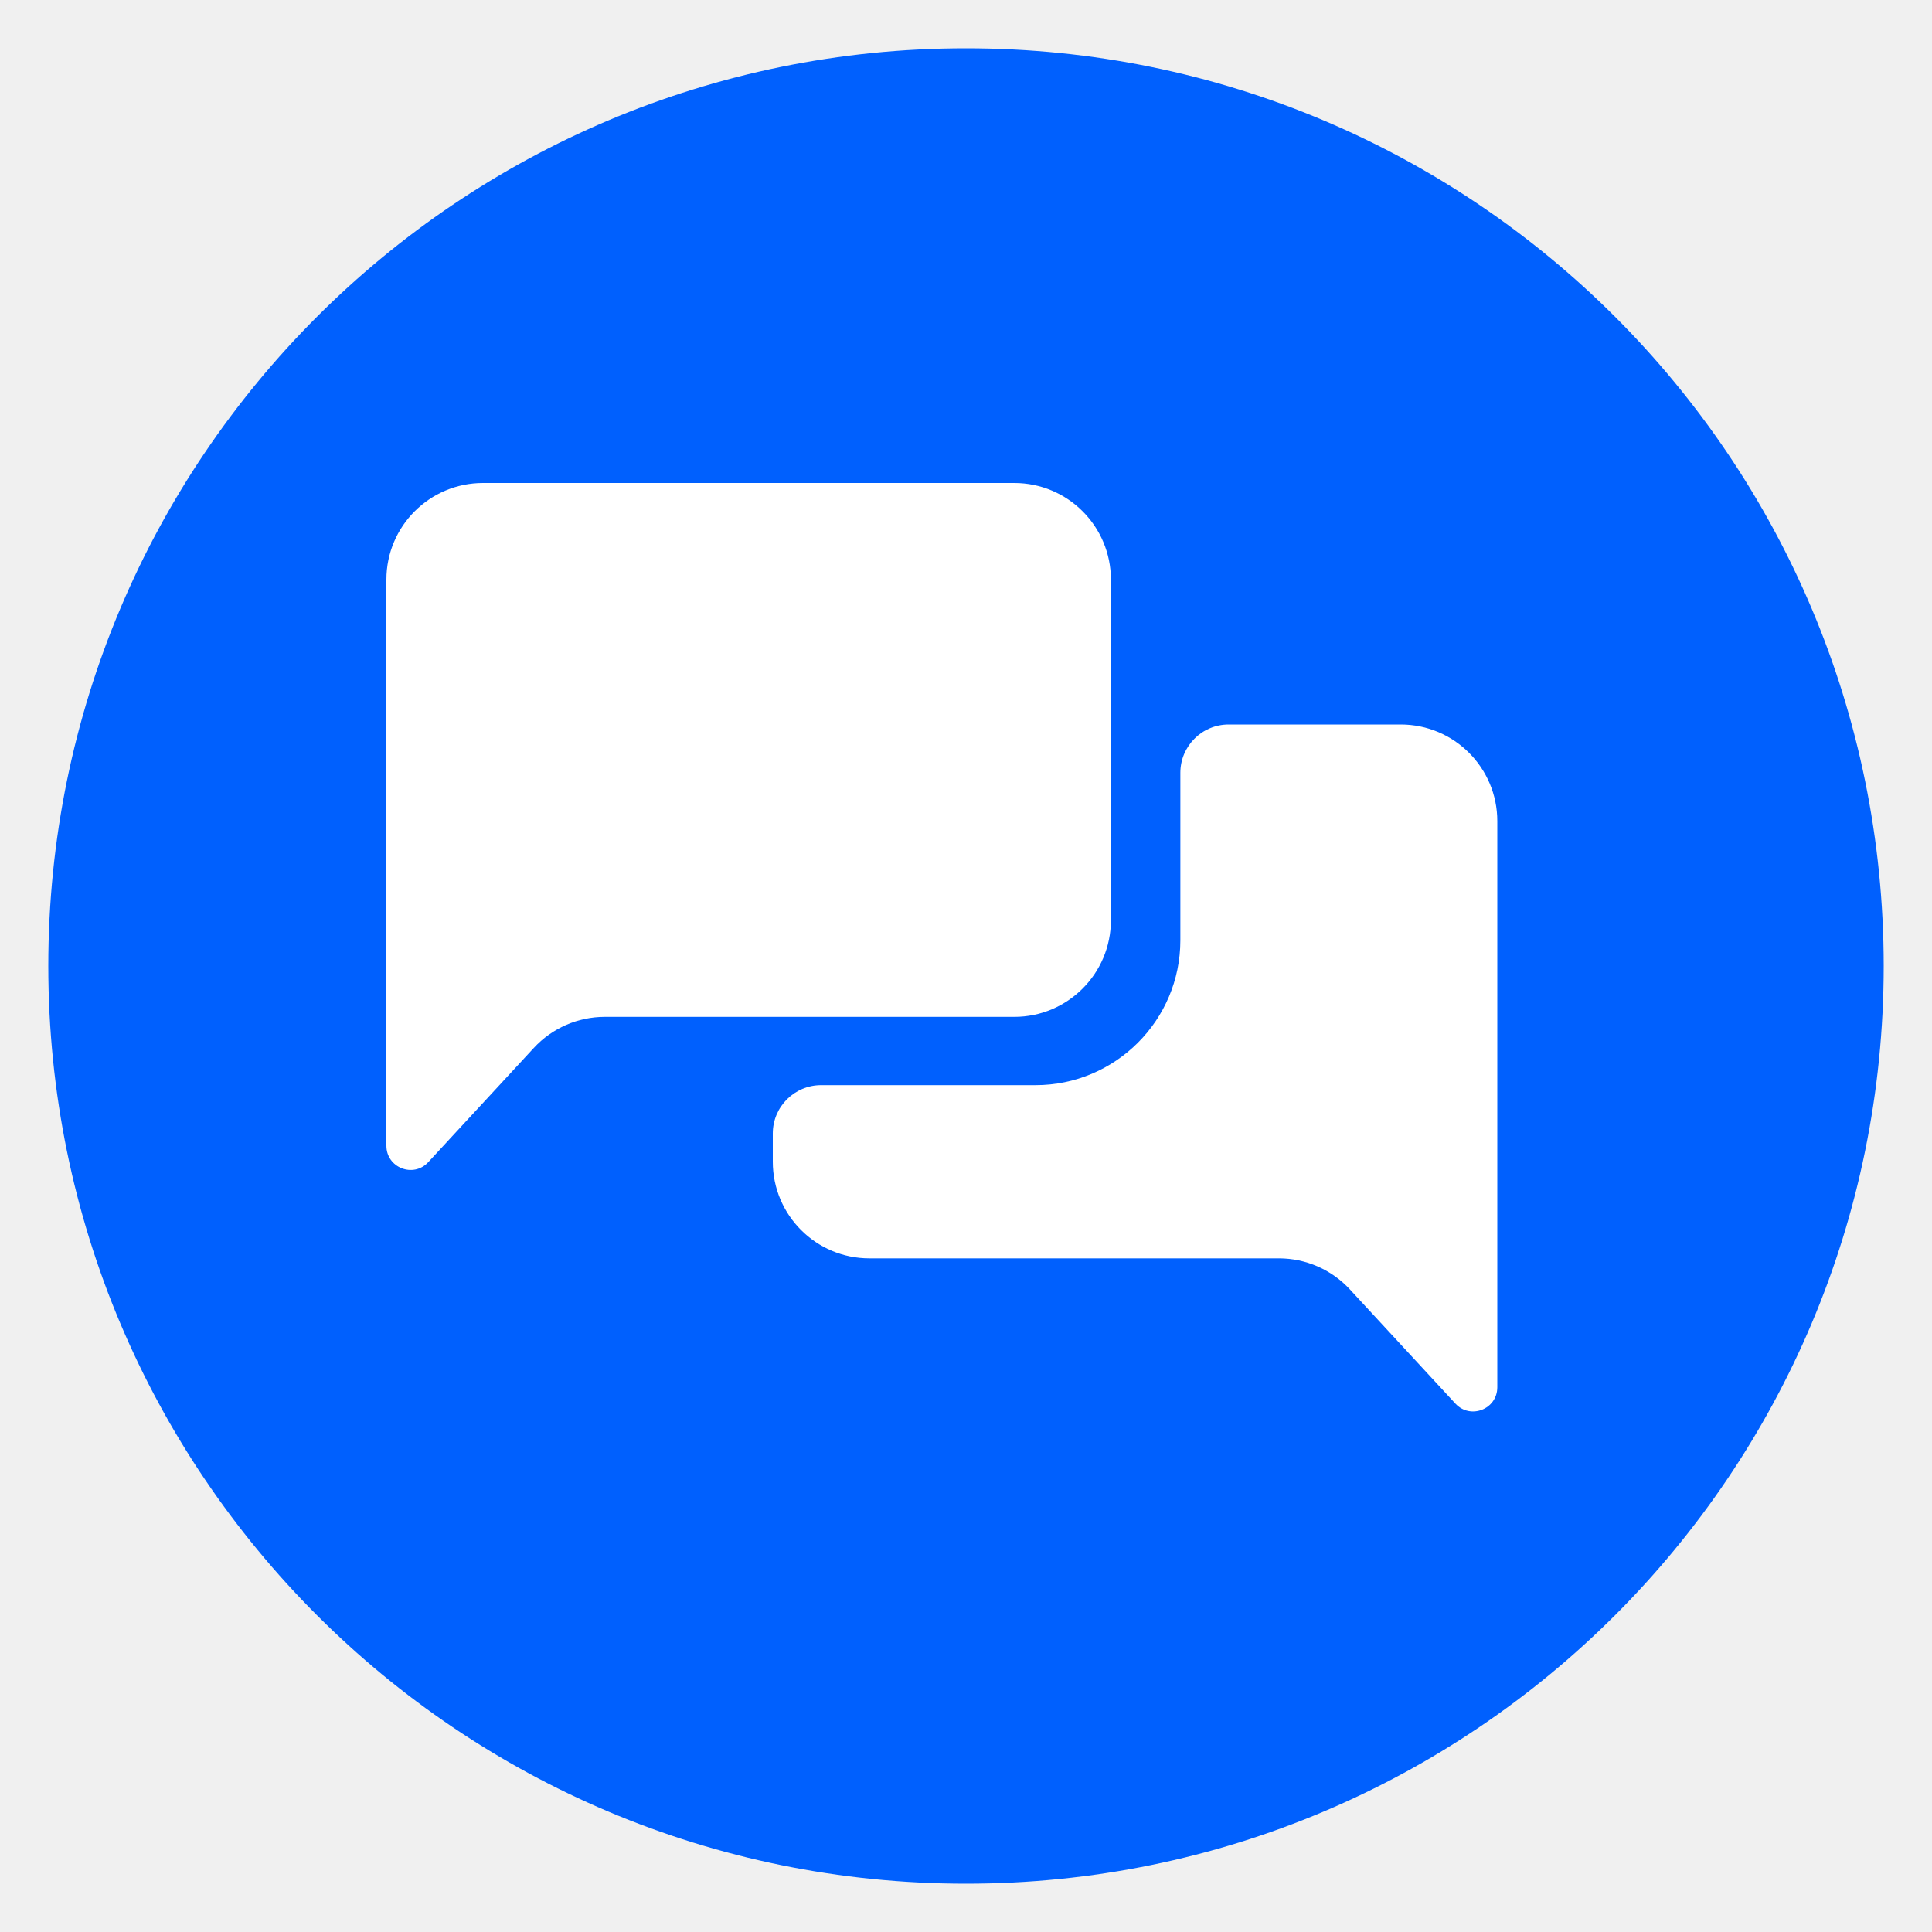
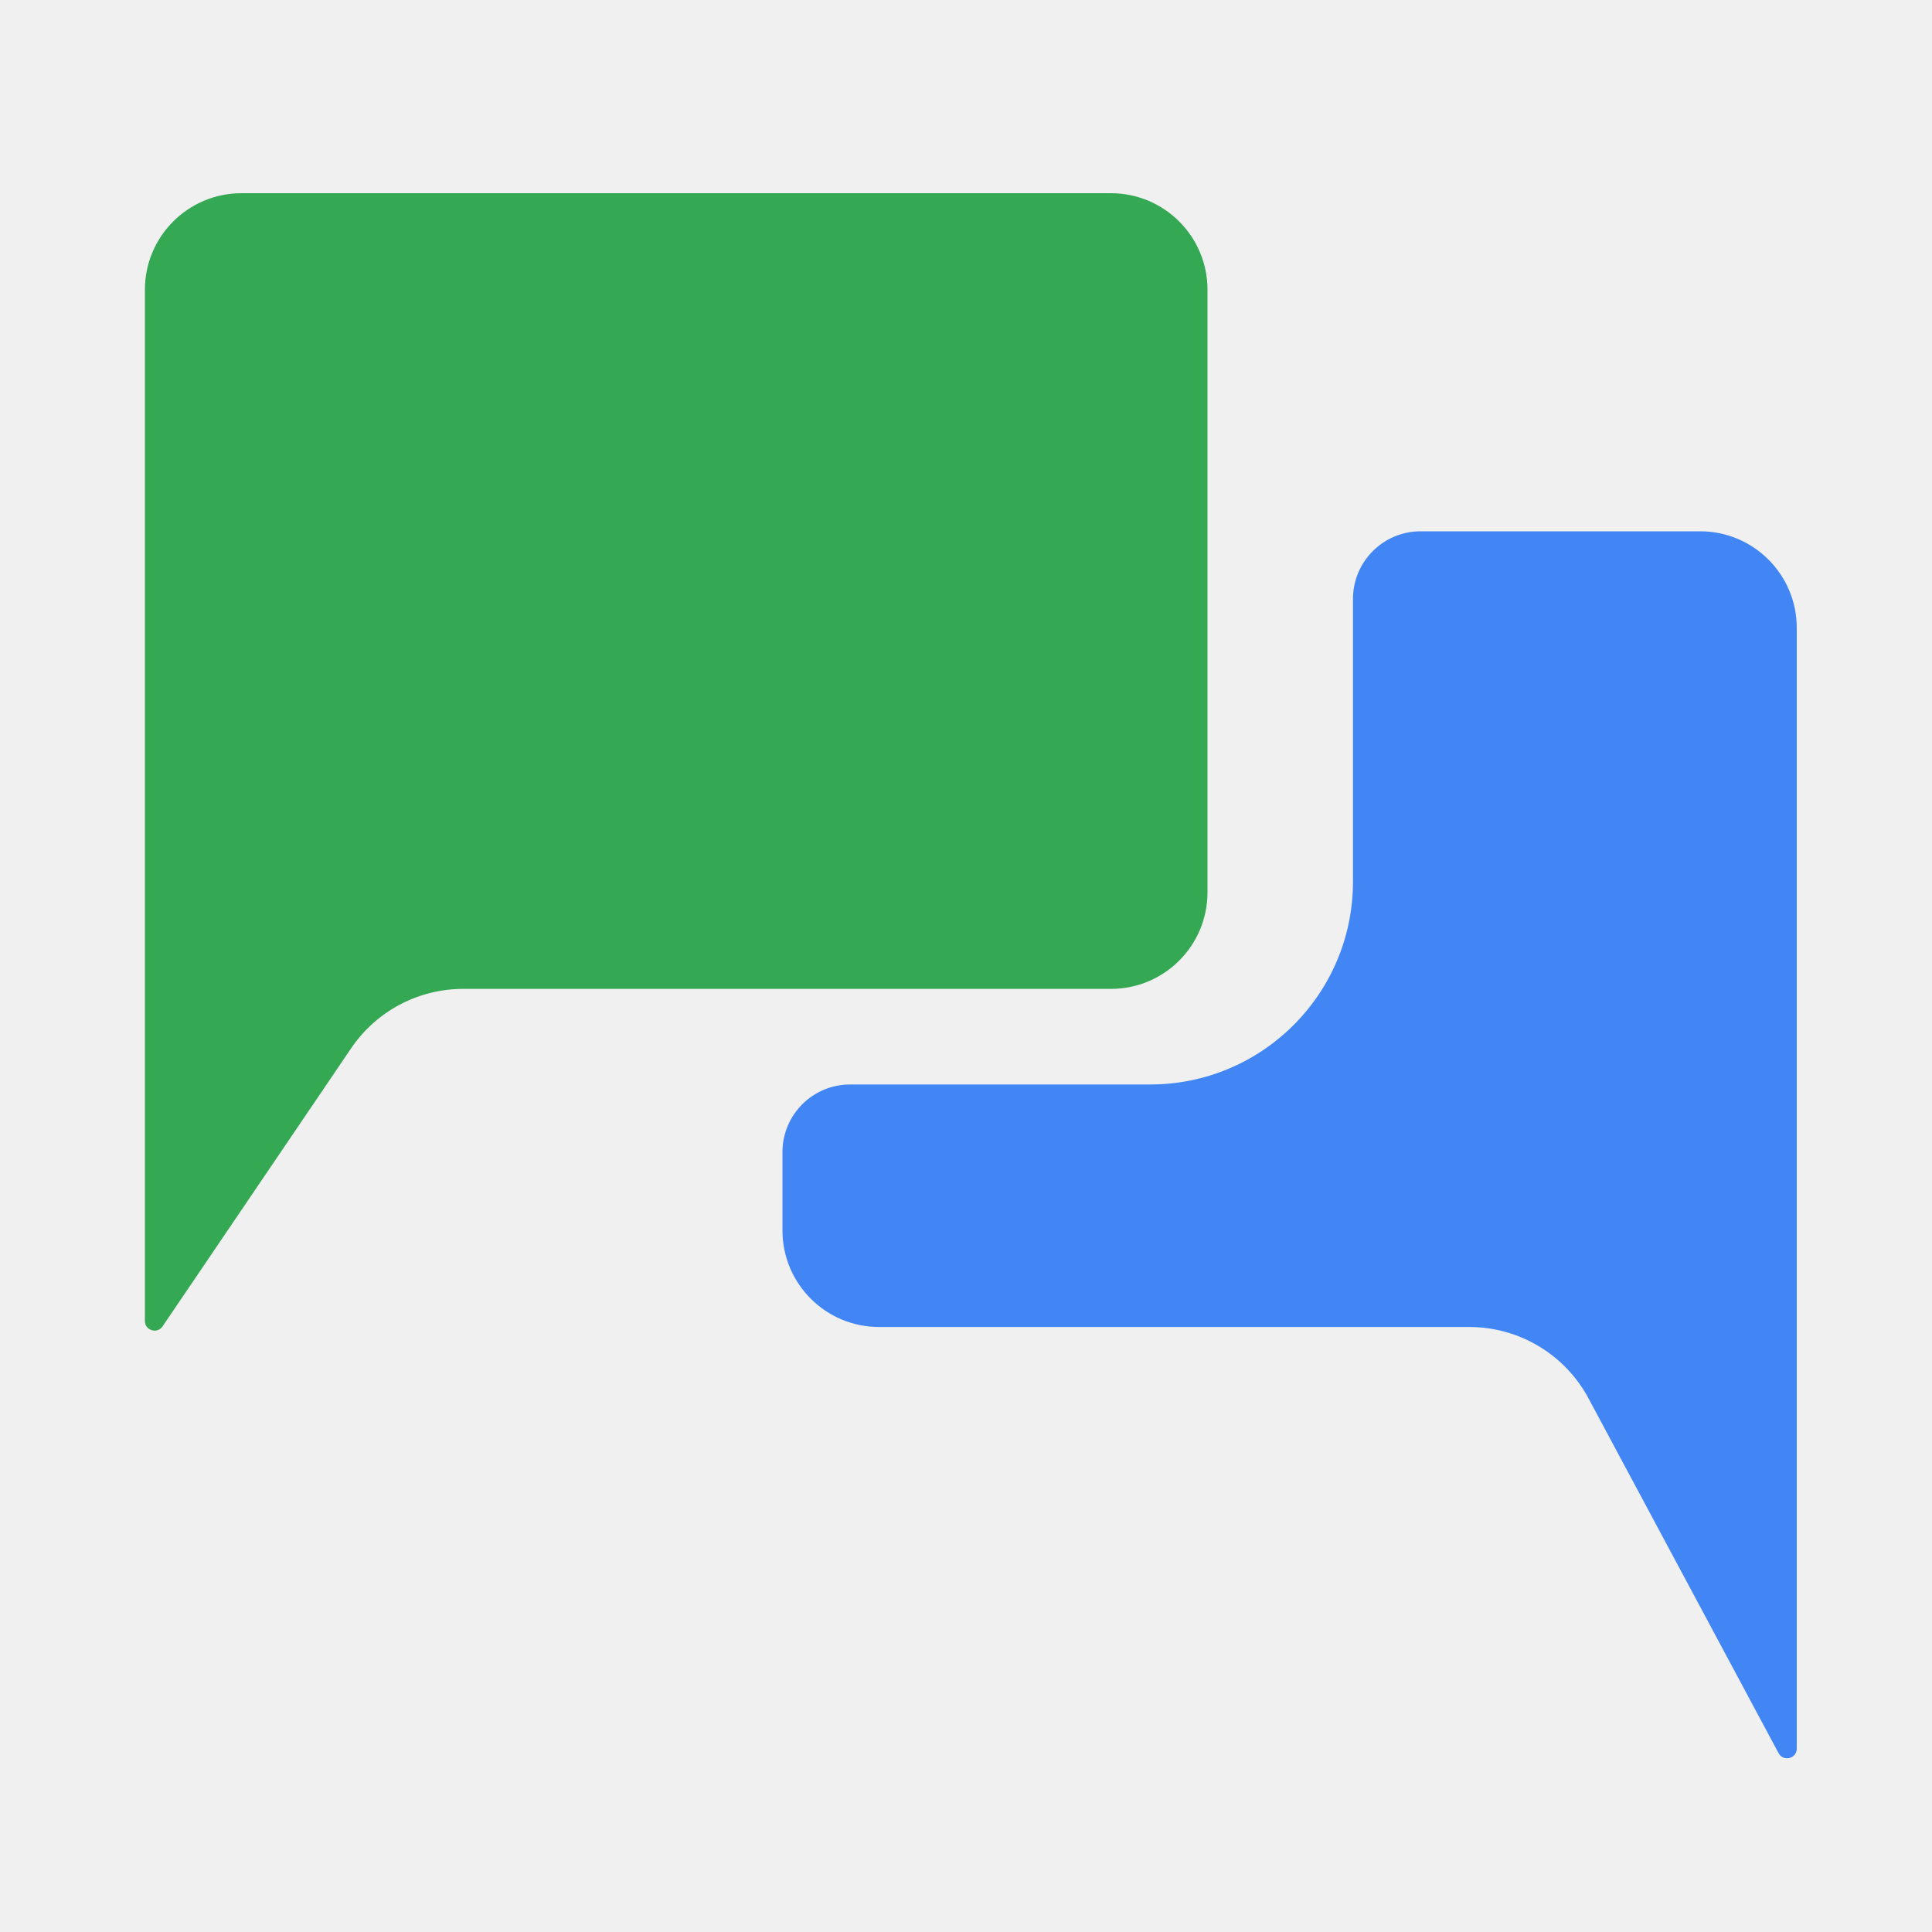
<svg xmlns="http://www.w3.org/2000/svg" width="40" height="40" viewBox="0 0 40 40" fill="none">
-   <path d="M19.999 39C9.494 39 1 30.506 1 19.999C1 9.494 9.494 1 19.999 1C30.506 1 39 9.494 39 19.999C39 30.506 30.506 39 19.999 39Z" fill="#0060FE" />
-   <path d="M21 10H10C8.895 10 8 10.895 8 12V23.722C8 24.177 8.559 24.395 8.867 24.061L11.052 21.696C11.431 21.286 11.963 21.053 12.521 21.053H21C22.105 21.053 23 20.157 23 19.053V12C23 10.895 22.105 10 21 10Z" fill="white" />
-   <path d="M26.479 26.053H18C16.895 26.053 16 25.157 16 24.053V23.467C16 22.914 16.448 22.467 17 22.467H21.438C23.094 22.467 24.438 21.123 24.438 19.467V16C24.438 15.448 24.885 15 25.438 15H29C30.105 15 31 15.895 31 17V28.722C31 29.177 30.442 29.395 30.133 29.061L27.948 26.696C27.57 26.286 27.037 26.053 26.479 26.053Z" fill="white" />
+   <path d="M23 4H5C3.895 4 3 4.895 3 6V27.349C3 27.546 3.255 27.624 3.366 27.461L7.271 21.702C7.792 20.934 8.66 20.474 9.588 20.474H23C24.105 20.474 25 19.578 25 18.474V6C25 4.895 24.105 4 23 4Z" fill="#34A853" />
+   <path d="M30.419 27.474H18.2C17.095 27.474 16.2 26.578 16.2 25.474V23.853C16.2 23.08 16.827 22.453 17.6 22.453H23.812C26.132 22.453 28.012 20.573 28.012 18.253V12.4C28.012 11.627 28.639 11 29.413 11H35.2C36.304 11 37.2 11.895 37.2 13V36.203C37.2 36.411 36.922 36.481 36.824 36.298L32.888 28.951C32.4 28.041 31.452 27.474 30.419 27.474Z" fill="#4285F4" />
</svg>
